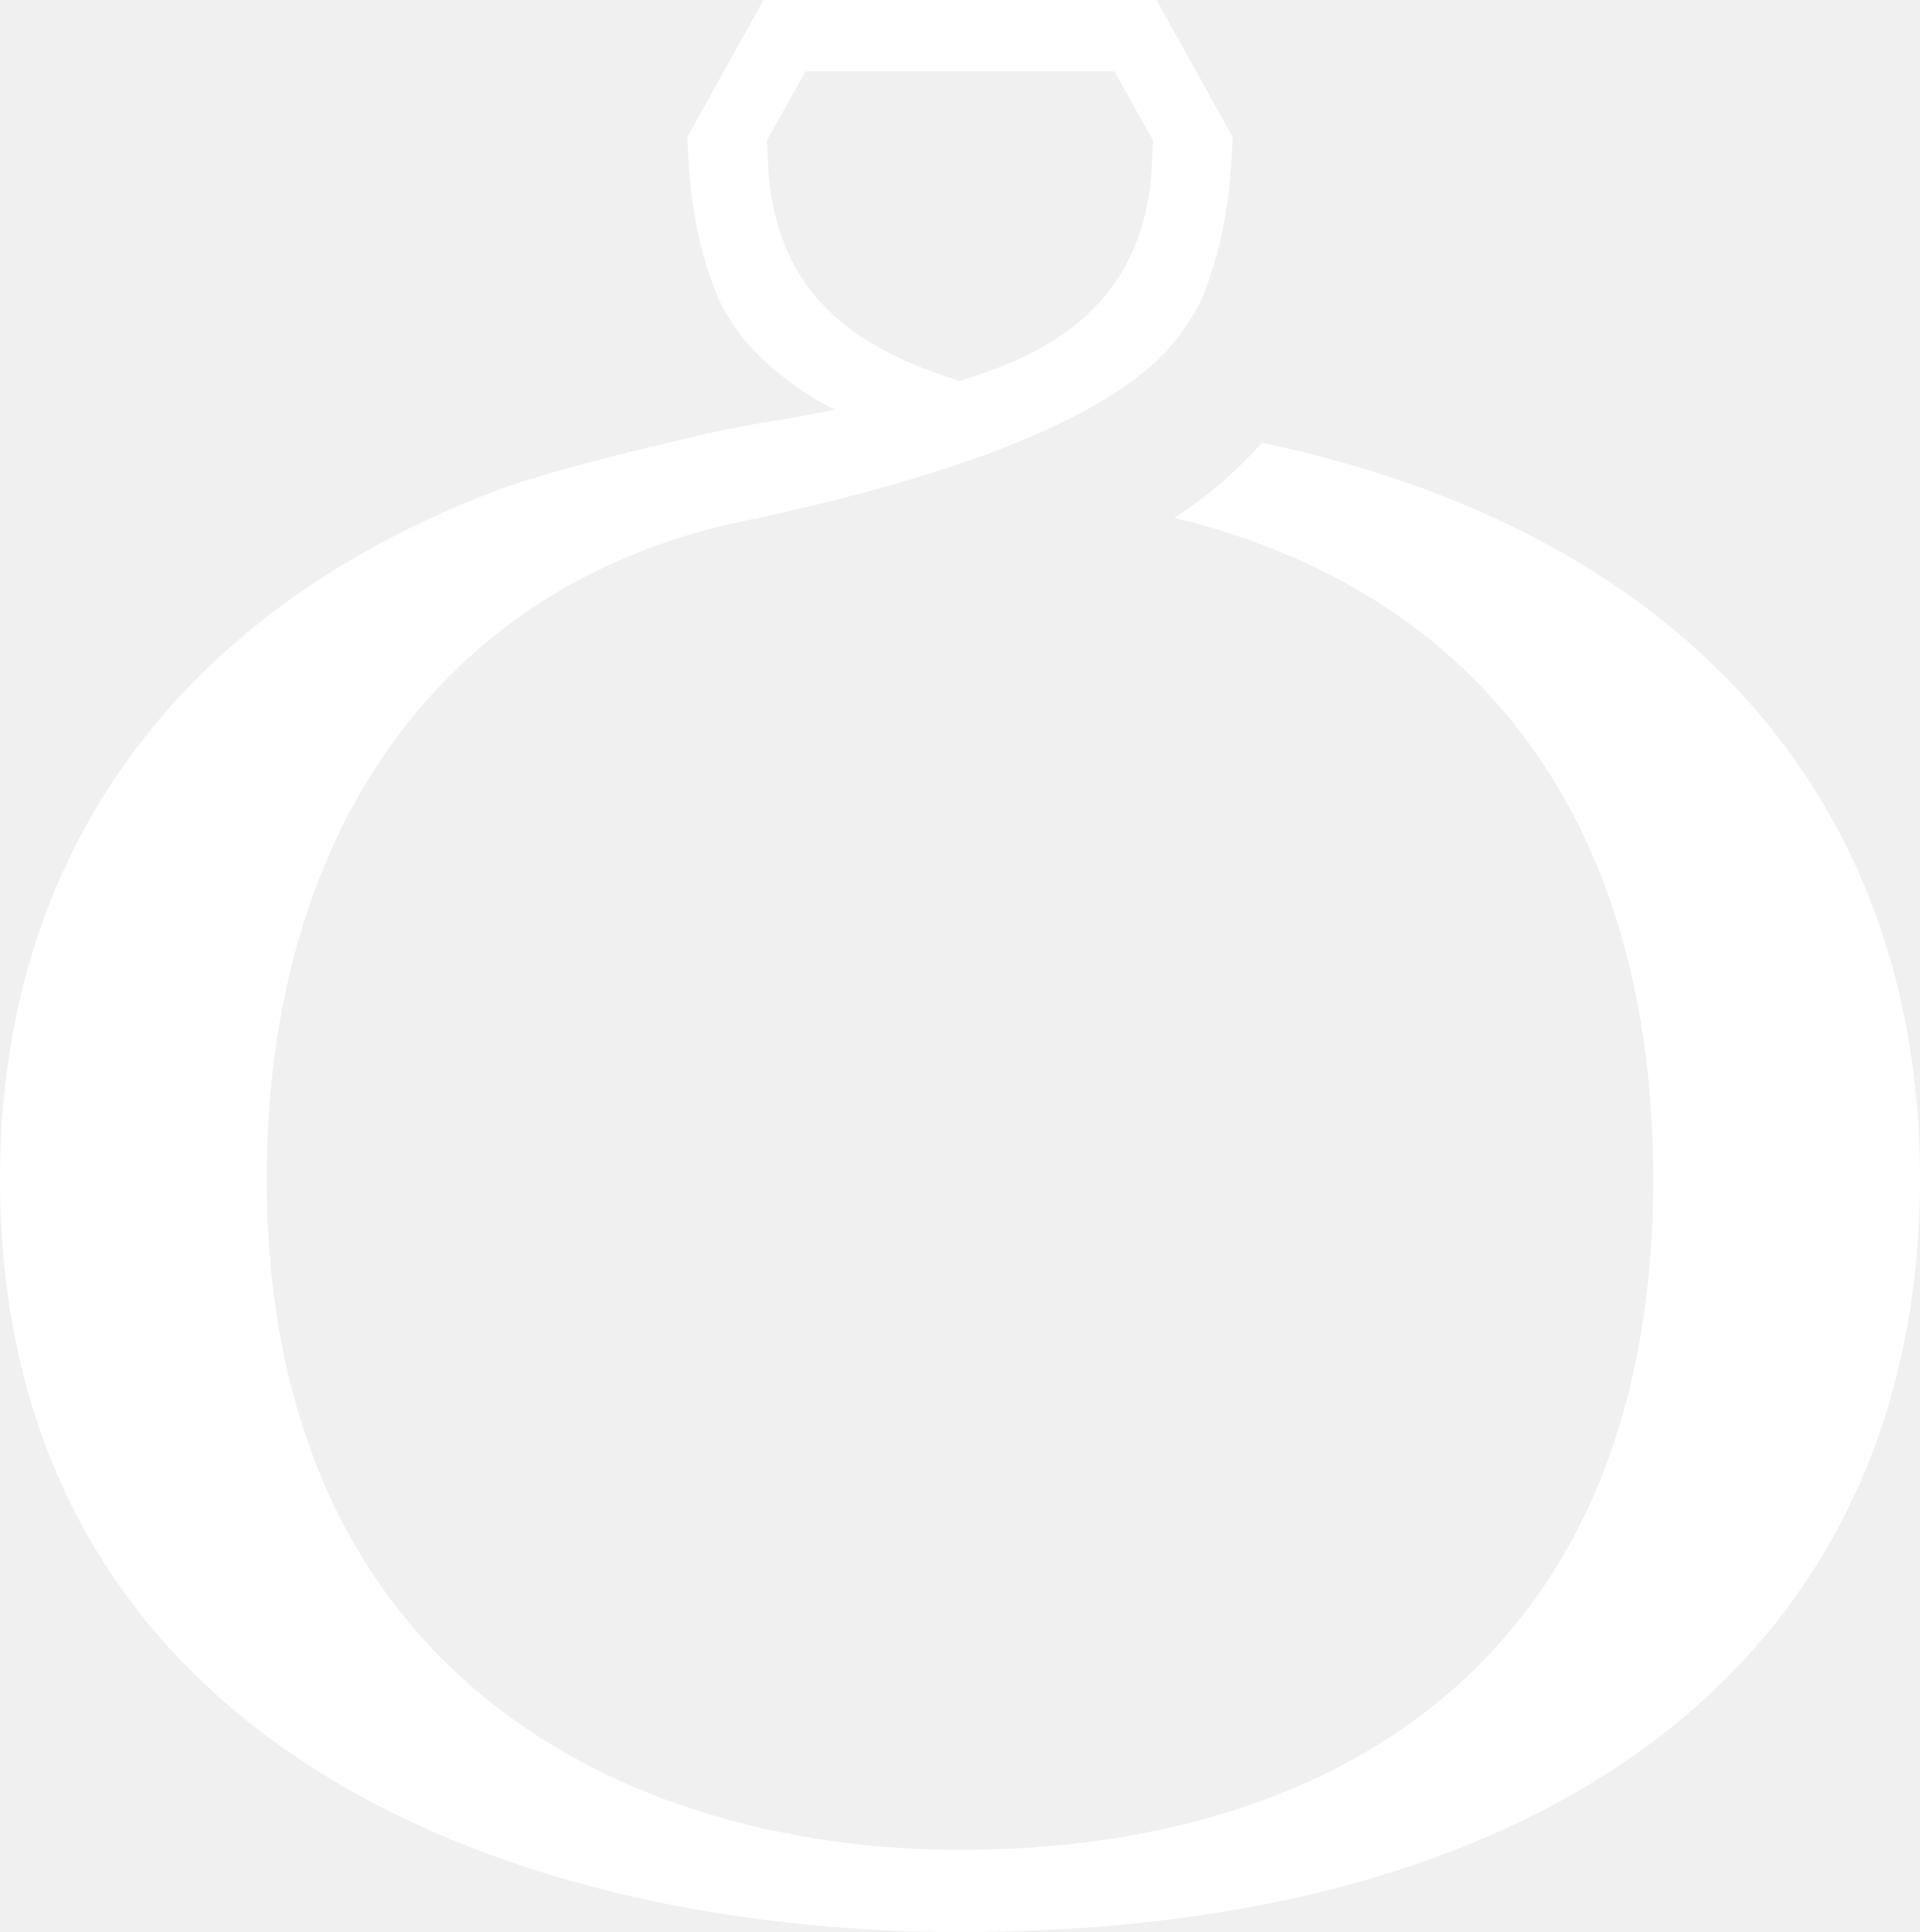
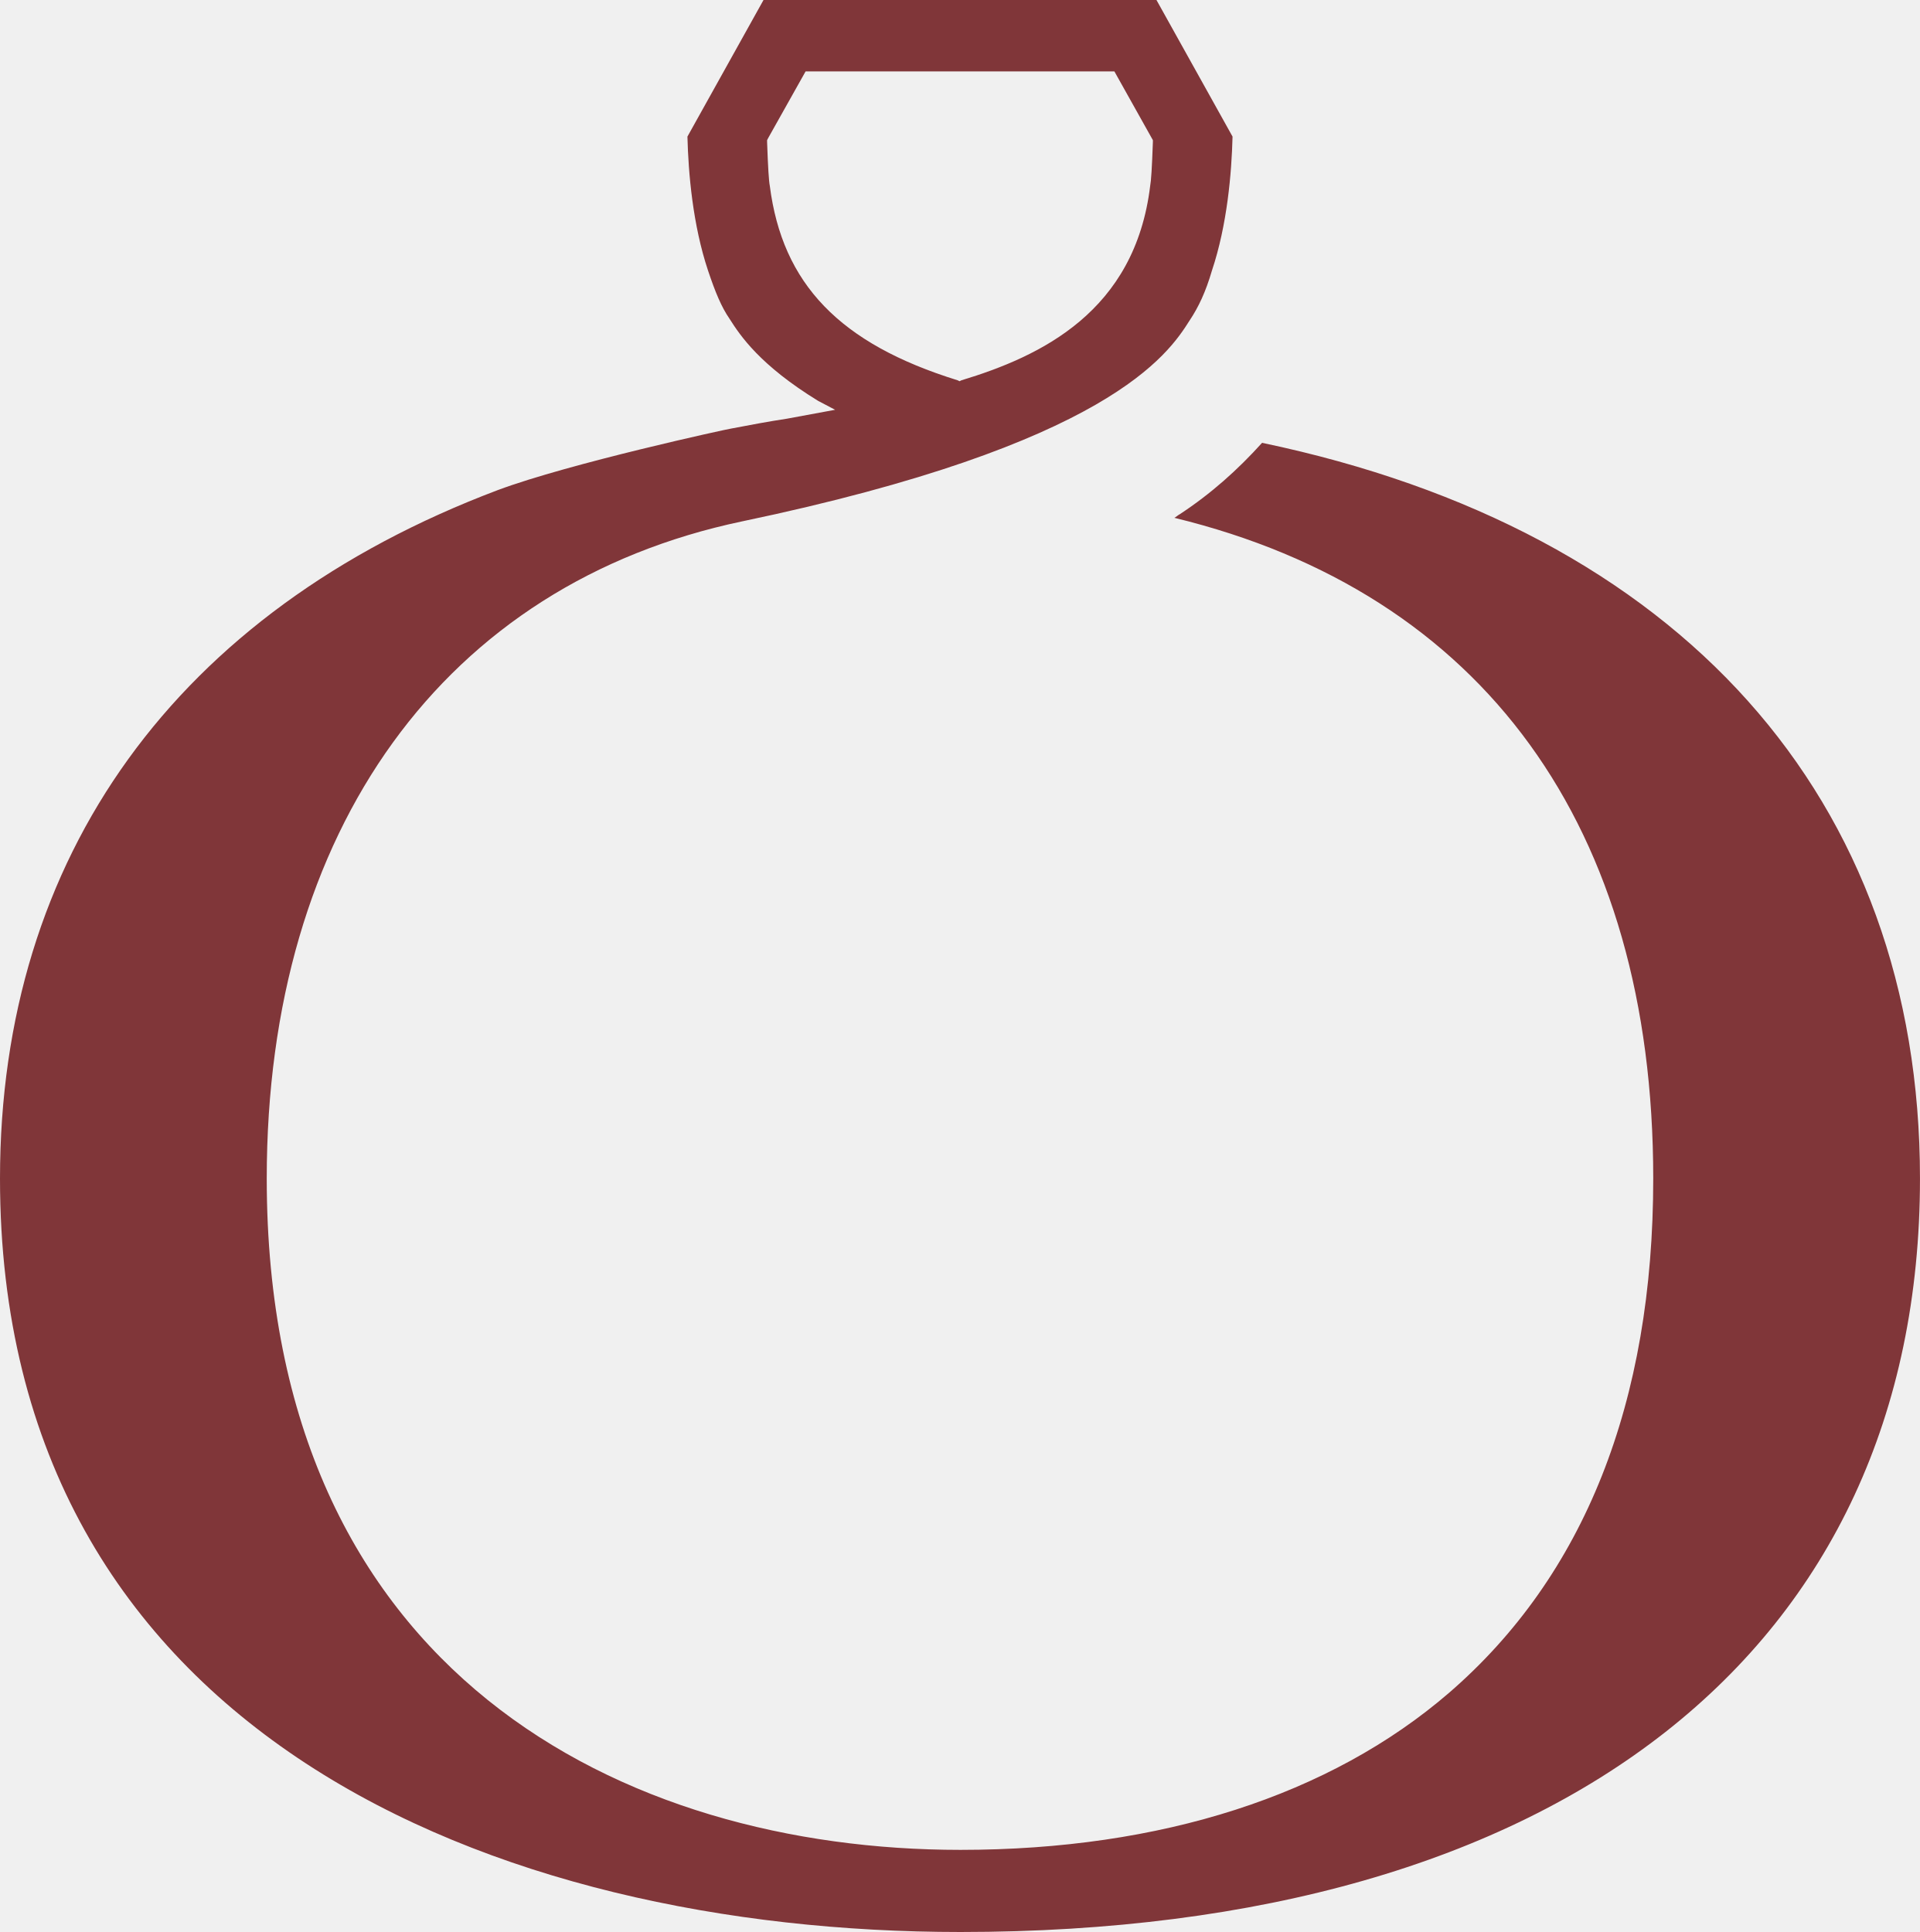
<svg xmlns="http://www.w3.org/2000/svg" width="310" height="312" viewBox="0 0 310 312" fill="none">
-   <path d="M124.289 29.989C124.145 29.268 124 27.105 123.855 22.924V22.636L124 22.348L130.07 11.534H179.93L186.145 22.636V22.924C186 27.105 185.855 29.268 185.711 29.989C183.254 50.318 168.079 57.527 155.217 61.42L154.928 61.564L154.639 61.42C135.562 55.508 126.312 45.848 124.289 29.989ZM0 190.314C0 279.993 80.065 312 155.072 312C252.047 312 310 266.44 310 190.314C310 128.895 271.268 85.641 203.776 71.512C199.874 75.837 195.538 79.73 190.48 83.046C190.191 83.19 189.902 83.479 189.613 83.623C239.473 95.734 266.932 133.508 266.932 190.314C266.932 226.503 255.804 254.473 233.981 273.36C214.76 289.941 187.445 298.736 155.072 298.736C100.876 298.736 43.068 270.333 43.068 190.314C43.068 133.941 71.828 94.292 119.809 84.2C179.063 71.8 188.601 57.238 192.07 51.76C193.515 49.597 194.671 47.146 195.683 43.686C198.14 36.333 198.862 27.97 199.007 22.059L186.723 0H123.277L110.993 22.059C111.138 27.97 111.86 36.333 114.317 43.686C115.473 47.146 116.485 49.597 117.786 51.471C119.52 54.211 122.699 58.969 132.093 64.736L134.839 66.177L127.035 67.619C124.144 68.052 121.109 68.629 118.075 69.205C117.785 69.205 91.916 74.828 80.354 79.153C28.471 98.761 0 138.266 0 190.314Z" fill="white" />
+   <path d="M124.289 29.989C124.145 29.268 124 27.105 123.855 22.924V22.636L124 22.348L130.07 11.534H179.93L186.145 22.636V22.924C186 27.105 185.855 29.268 185.711 29.989C183.254 50.318 168.079 57.527 155.217 61.42L154.928 61.564L154.639 61.42C135.562 55.508 126.312 45.848 124.289 29.989ZM0 190.314C0 279.993 80.065 312 155.072 312C252.047 312 310 266.44 310 190.314C310 128.895 271.268 85.641 203.776 71.512C199.874 75.837 195.538 79.73 190.48 83.046C190.191 83.19 189.902 83.479 189.613 83.623C239.473 95.734 266.932 133.508 266.932 190.314C266.932 226.503 255.804 254.473 233.981 273.36C214.76 289.941 187.445 298.736 155.072 298.736C100.876 298.736 43.068 270.333 43.068 190.314C43.068 133.941 71.828 94.292 119.809 84.2C179.063 71.8 188.601 57.238 192.07 51.76C193.515 49.597 194.671 47.146 195.683 43.686C198.14 36.333 198.862 27.97 199.007 22.059L186.723 0H123.277L110.993 22.059C111.138 27.97 111.86 36.333 114.317 43.686C115.473 47.146 116.485 49.597 117.786 51.471C119.52 54.211 122.699 58.969 132.093 64.736L134.839 66.177L127.035 67.619C124.144 68.052 121.109 68.629 118.075 69.205C117.785 69.205 91.916 74.828 80.354 79.153C28.471 98.761 0 138.266 0 190.314Z" fill="#803639" />
</svg>
